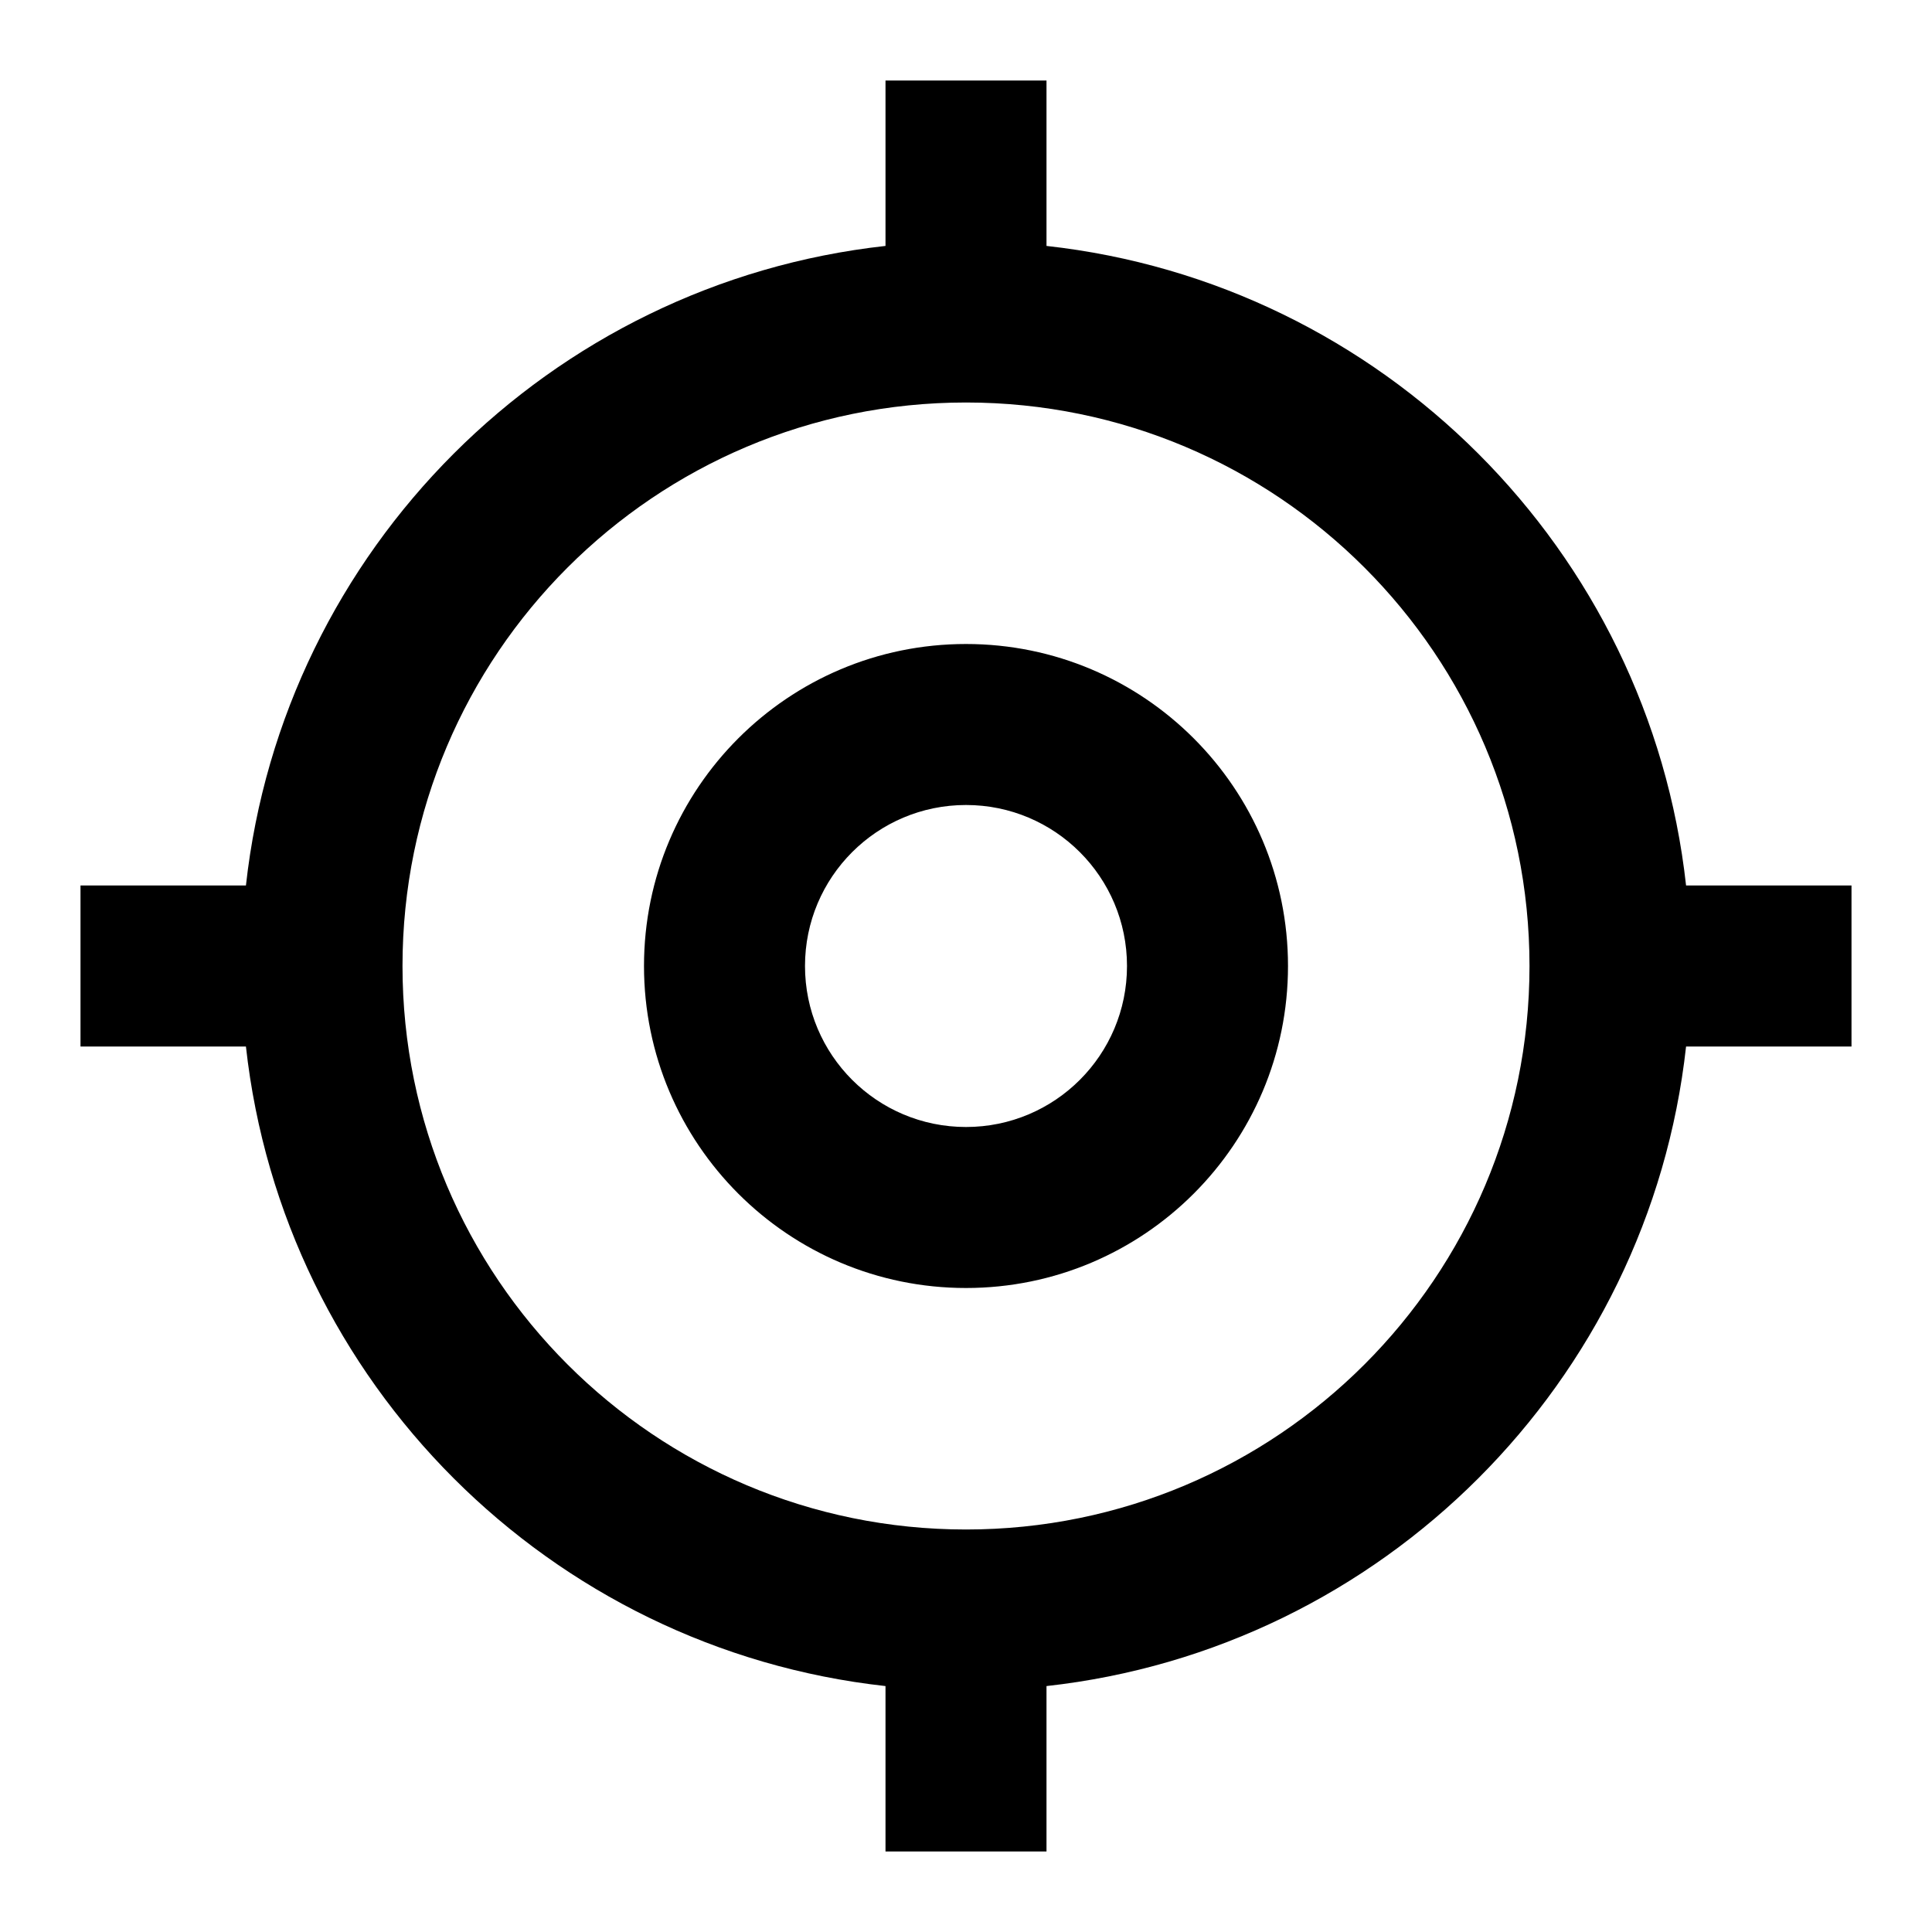
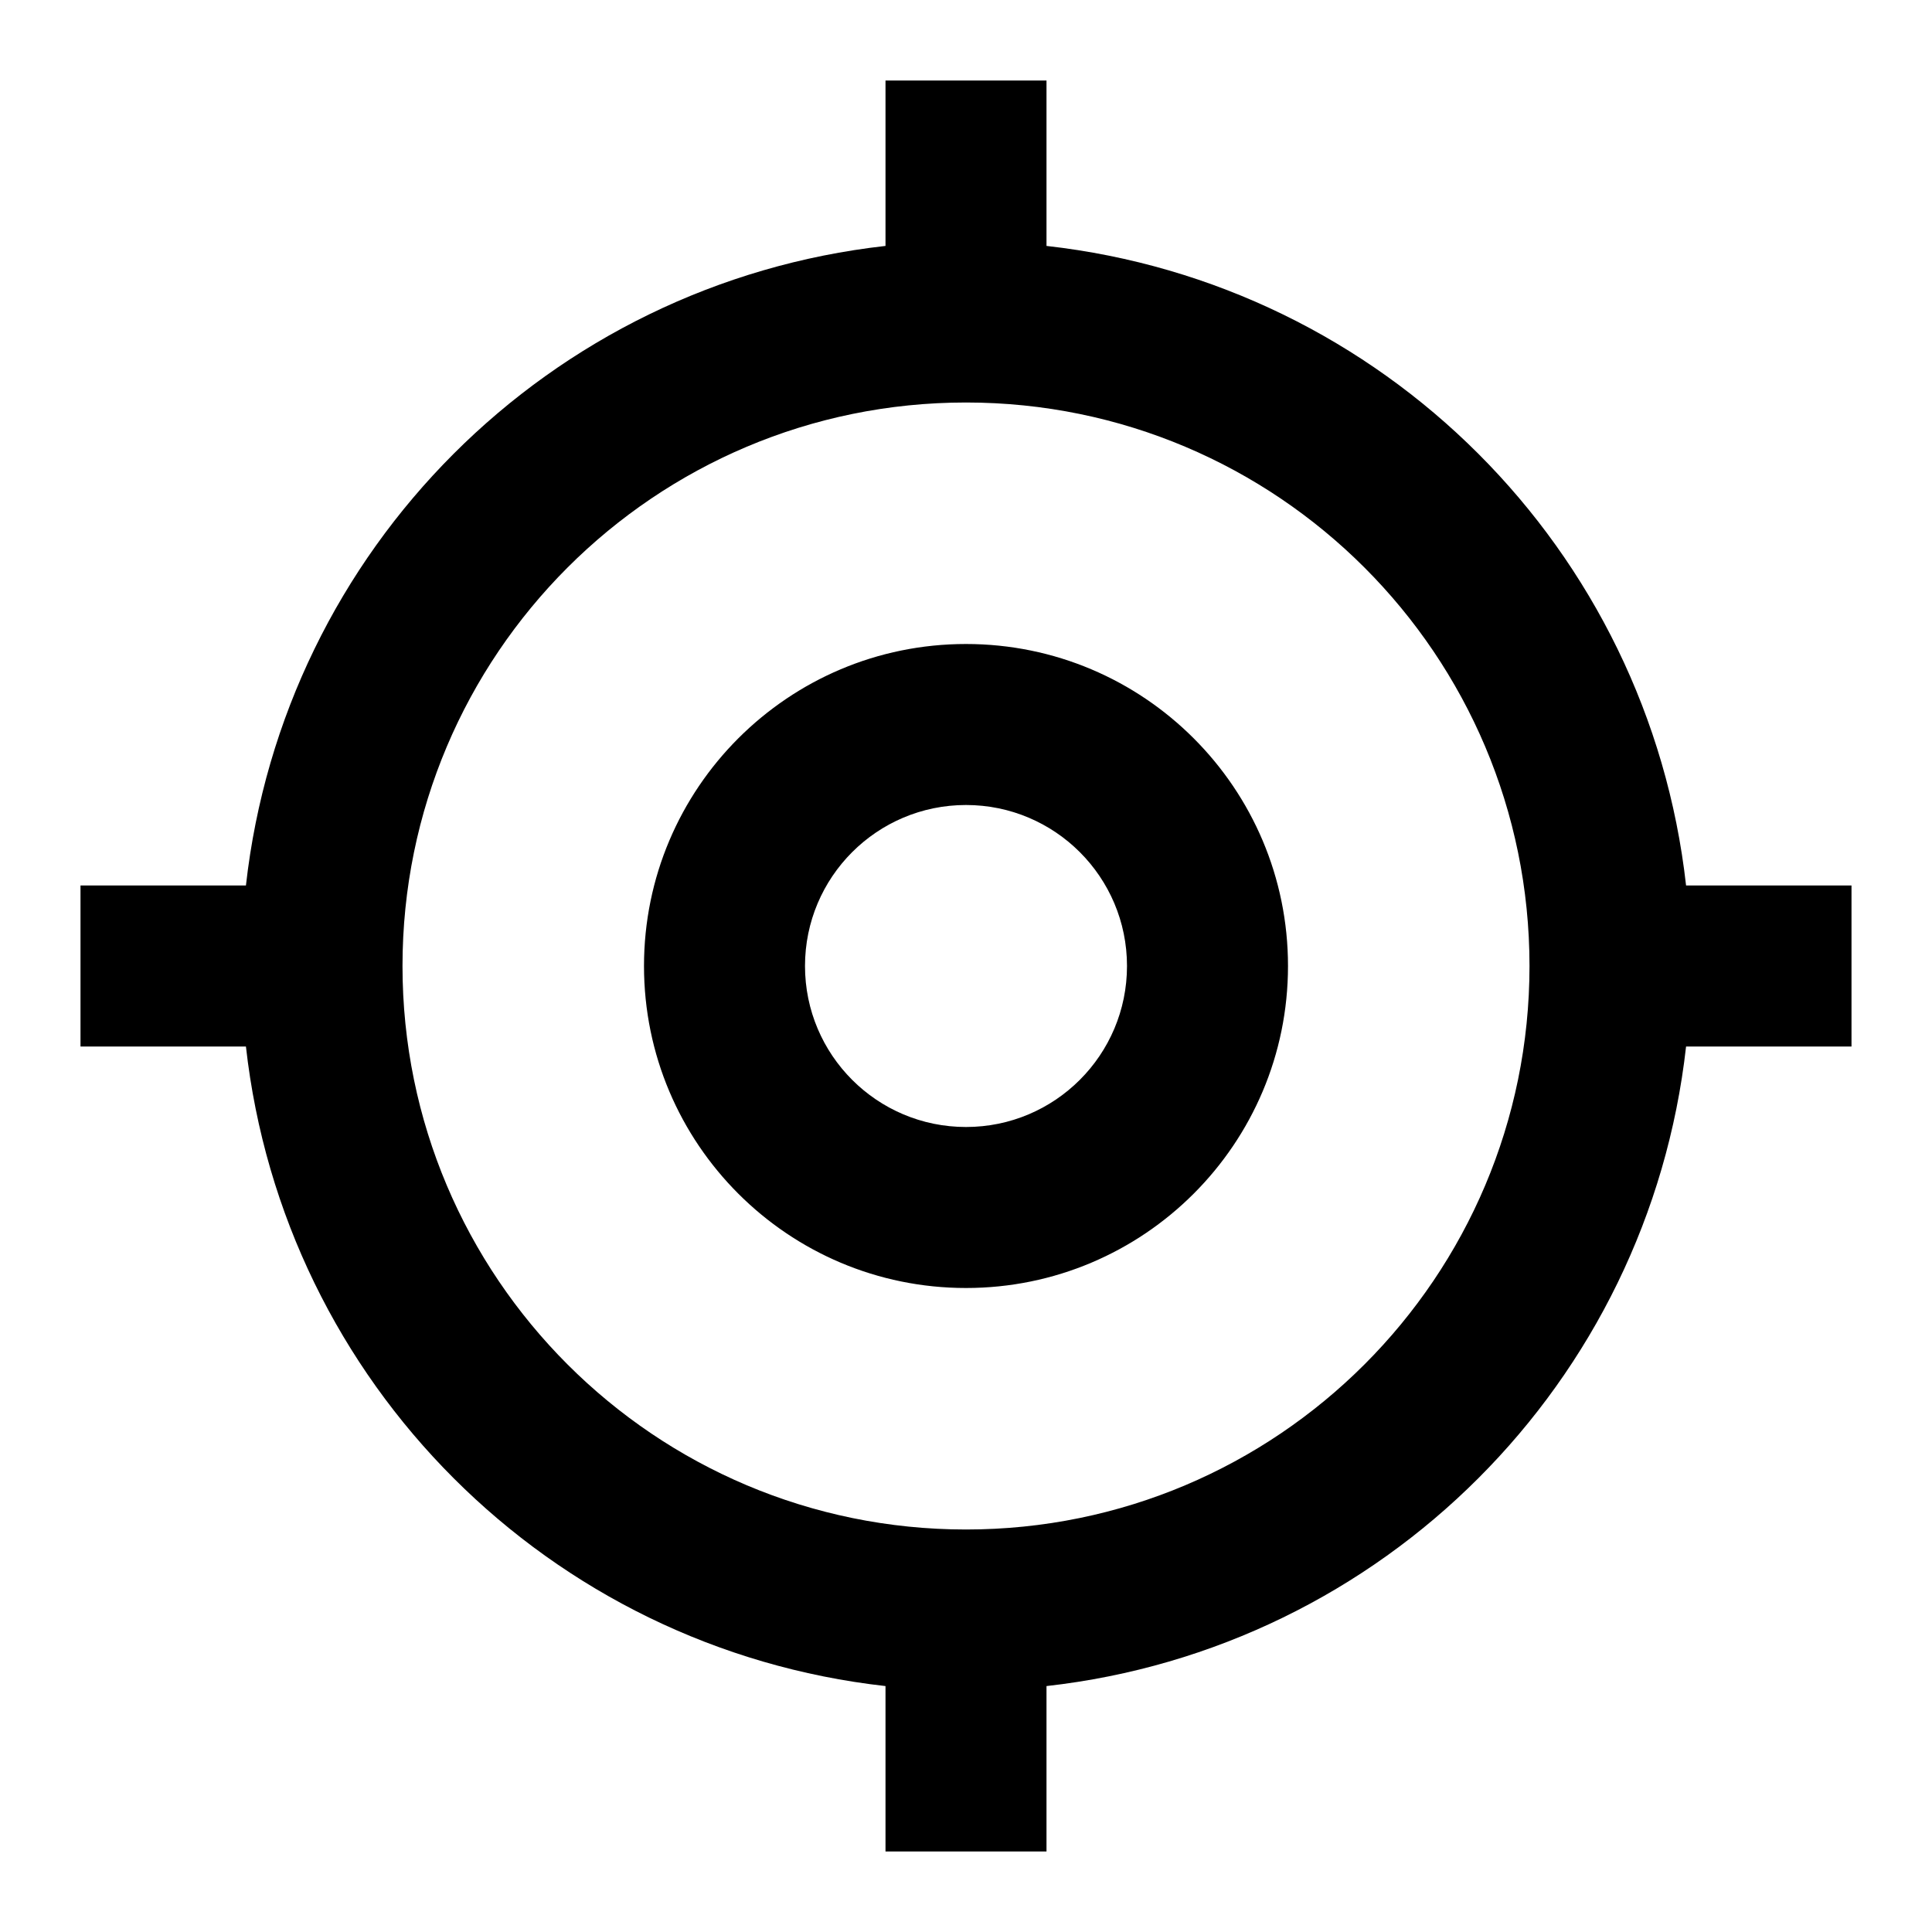
- <svg xmlns="http://www.w3.org/2000/svg" viewBox="0 0 24 24" fill="currentColor">
-   <path d="m3.055 13h-2.055v-2h2.055c.461-4.172 3.773-7.484 7.945-7.945v-2.055h2v2.055c4.172.461 7.484 3.773 7.945 7.945h2.055v2h-2.055c-.461 4.172-3.773 7.484-7.945 7.945v2.055h-2v-2.055c-4.172-.461-7.484-3.773-7.945-7.945zm8.945-8c-3.866 0-7 3.134-7 7 0 3.866 3.134 7 7 7 3.866 0 7-3.134 7-7 0-3.866-3.134-7-7-7zm0 3c2.209 0 4 1.791 4 4s-1.791 4-4 4-4-1.791-4-4 1.791-4 4-4zm0 2c-1.105 0-2 .895-2 2s.895 2 2 2 2-.895 2-2-.895-2-2-2z" fill-rule="evenodd" />
+ <svg xmlns="http://www.w3.org/2000/svg" fill="currentColor" viewBox="0 0 24 24">
+   <path fill-rule="evenodd" d="M3.055 13H1v-2h2.055A9.004 9.004 0 0 1 11 3.055V1h2v2.055A9.004 9.004 0 0 1 20.945 11H23v2h-2.055A9.004 9.004 0 0 1 13 20.945V23h-2v-2.055A9.004 9.004 0 0 1 3.055 13zM12 5a7 7 0 1 0 0 14 7 7 0 0 0 0-14zm0 3a4 4 0 1 1 0 8 4 4 0 0 1 0-8zm0 2a2 2 0 1 0 0 4 2 2 0 0 0 0-4z" />
</svg>
